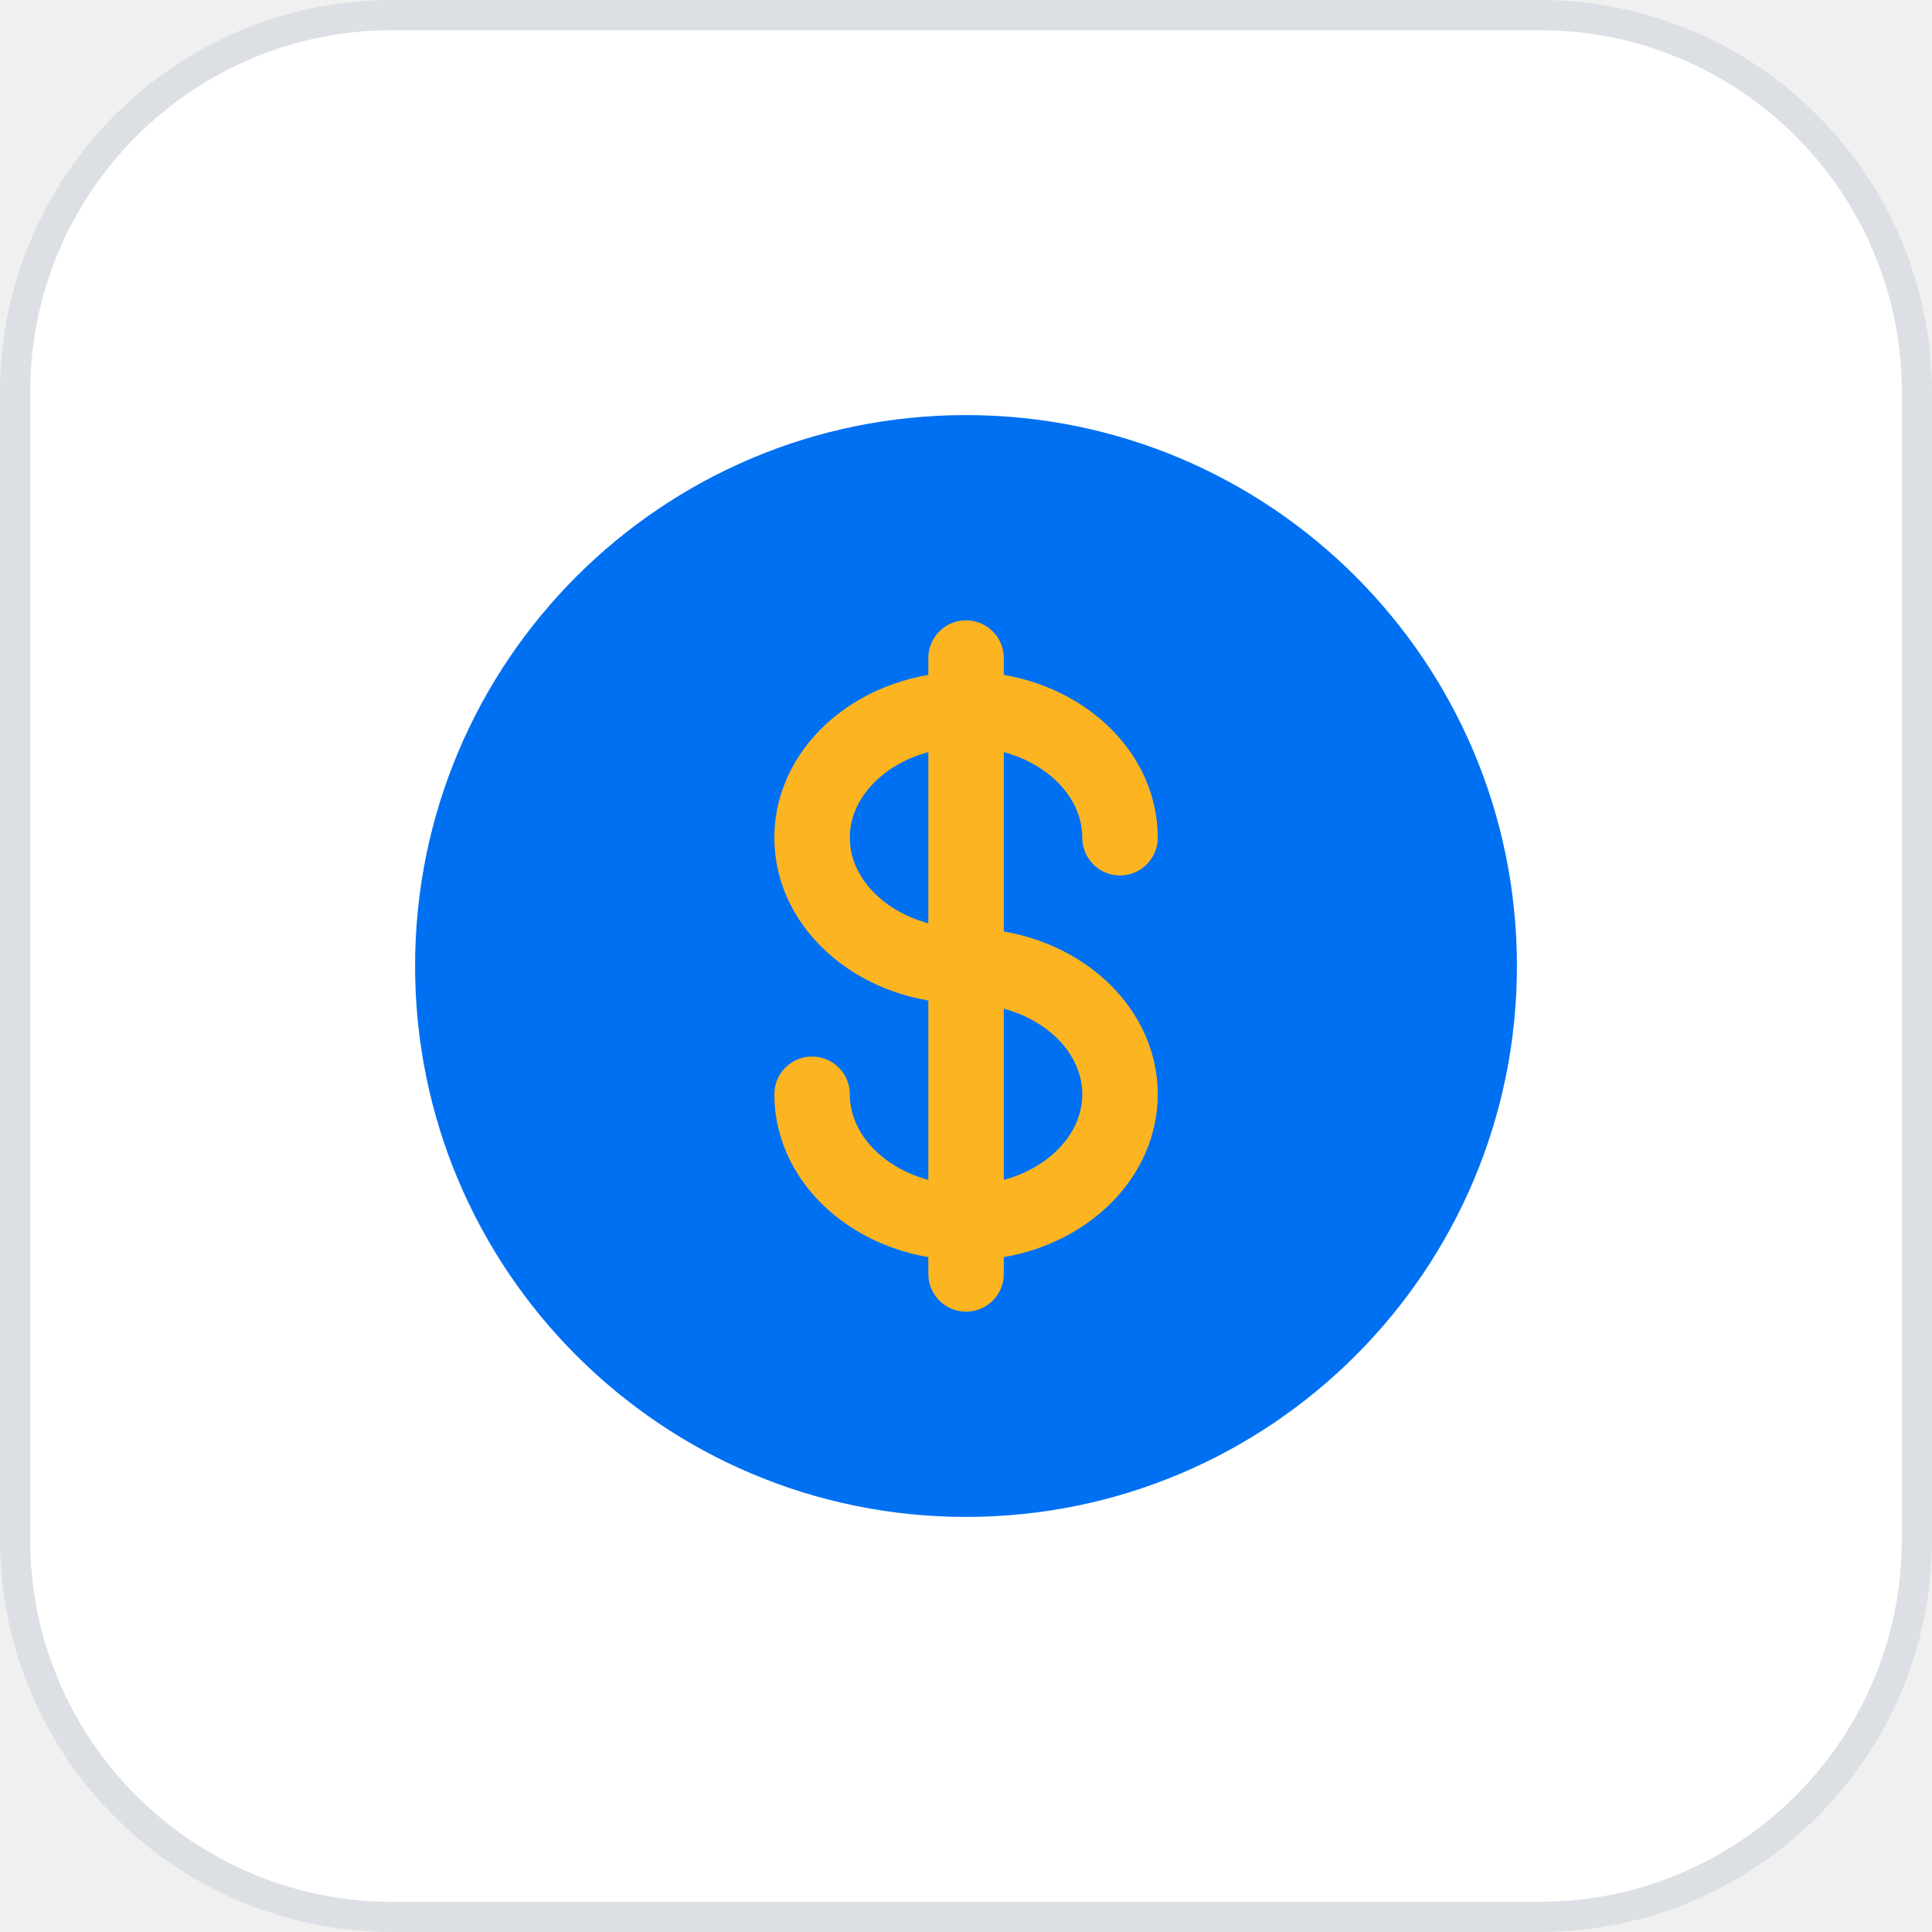
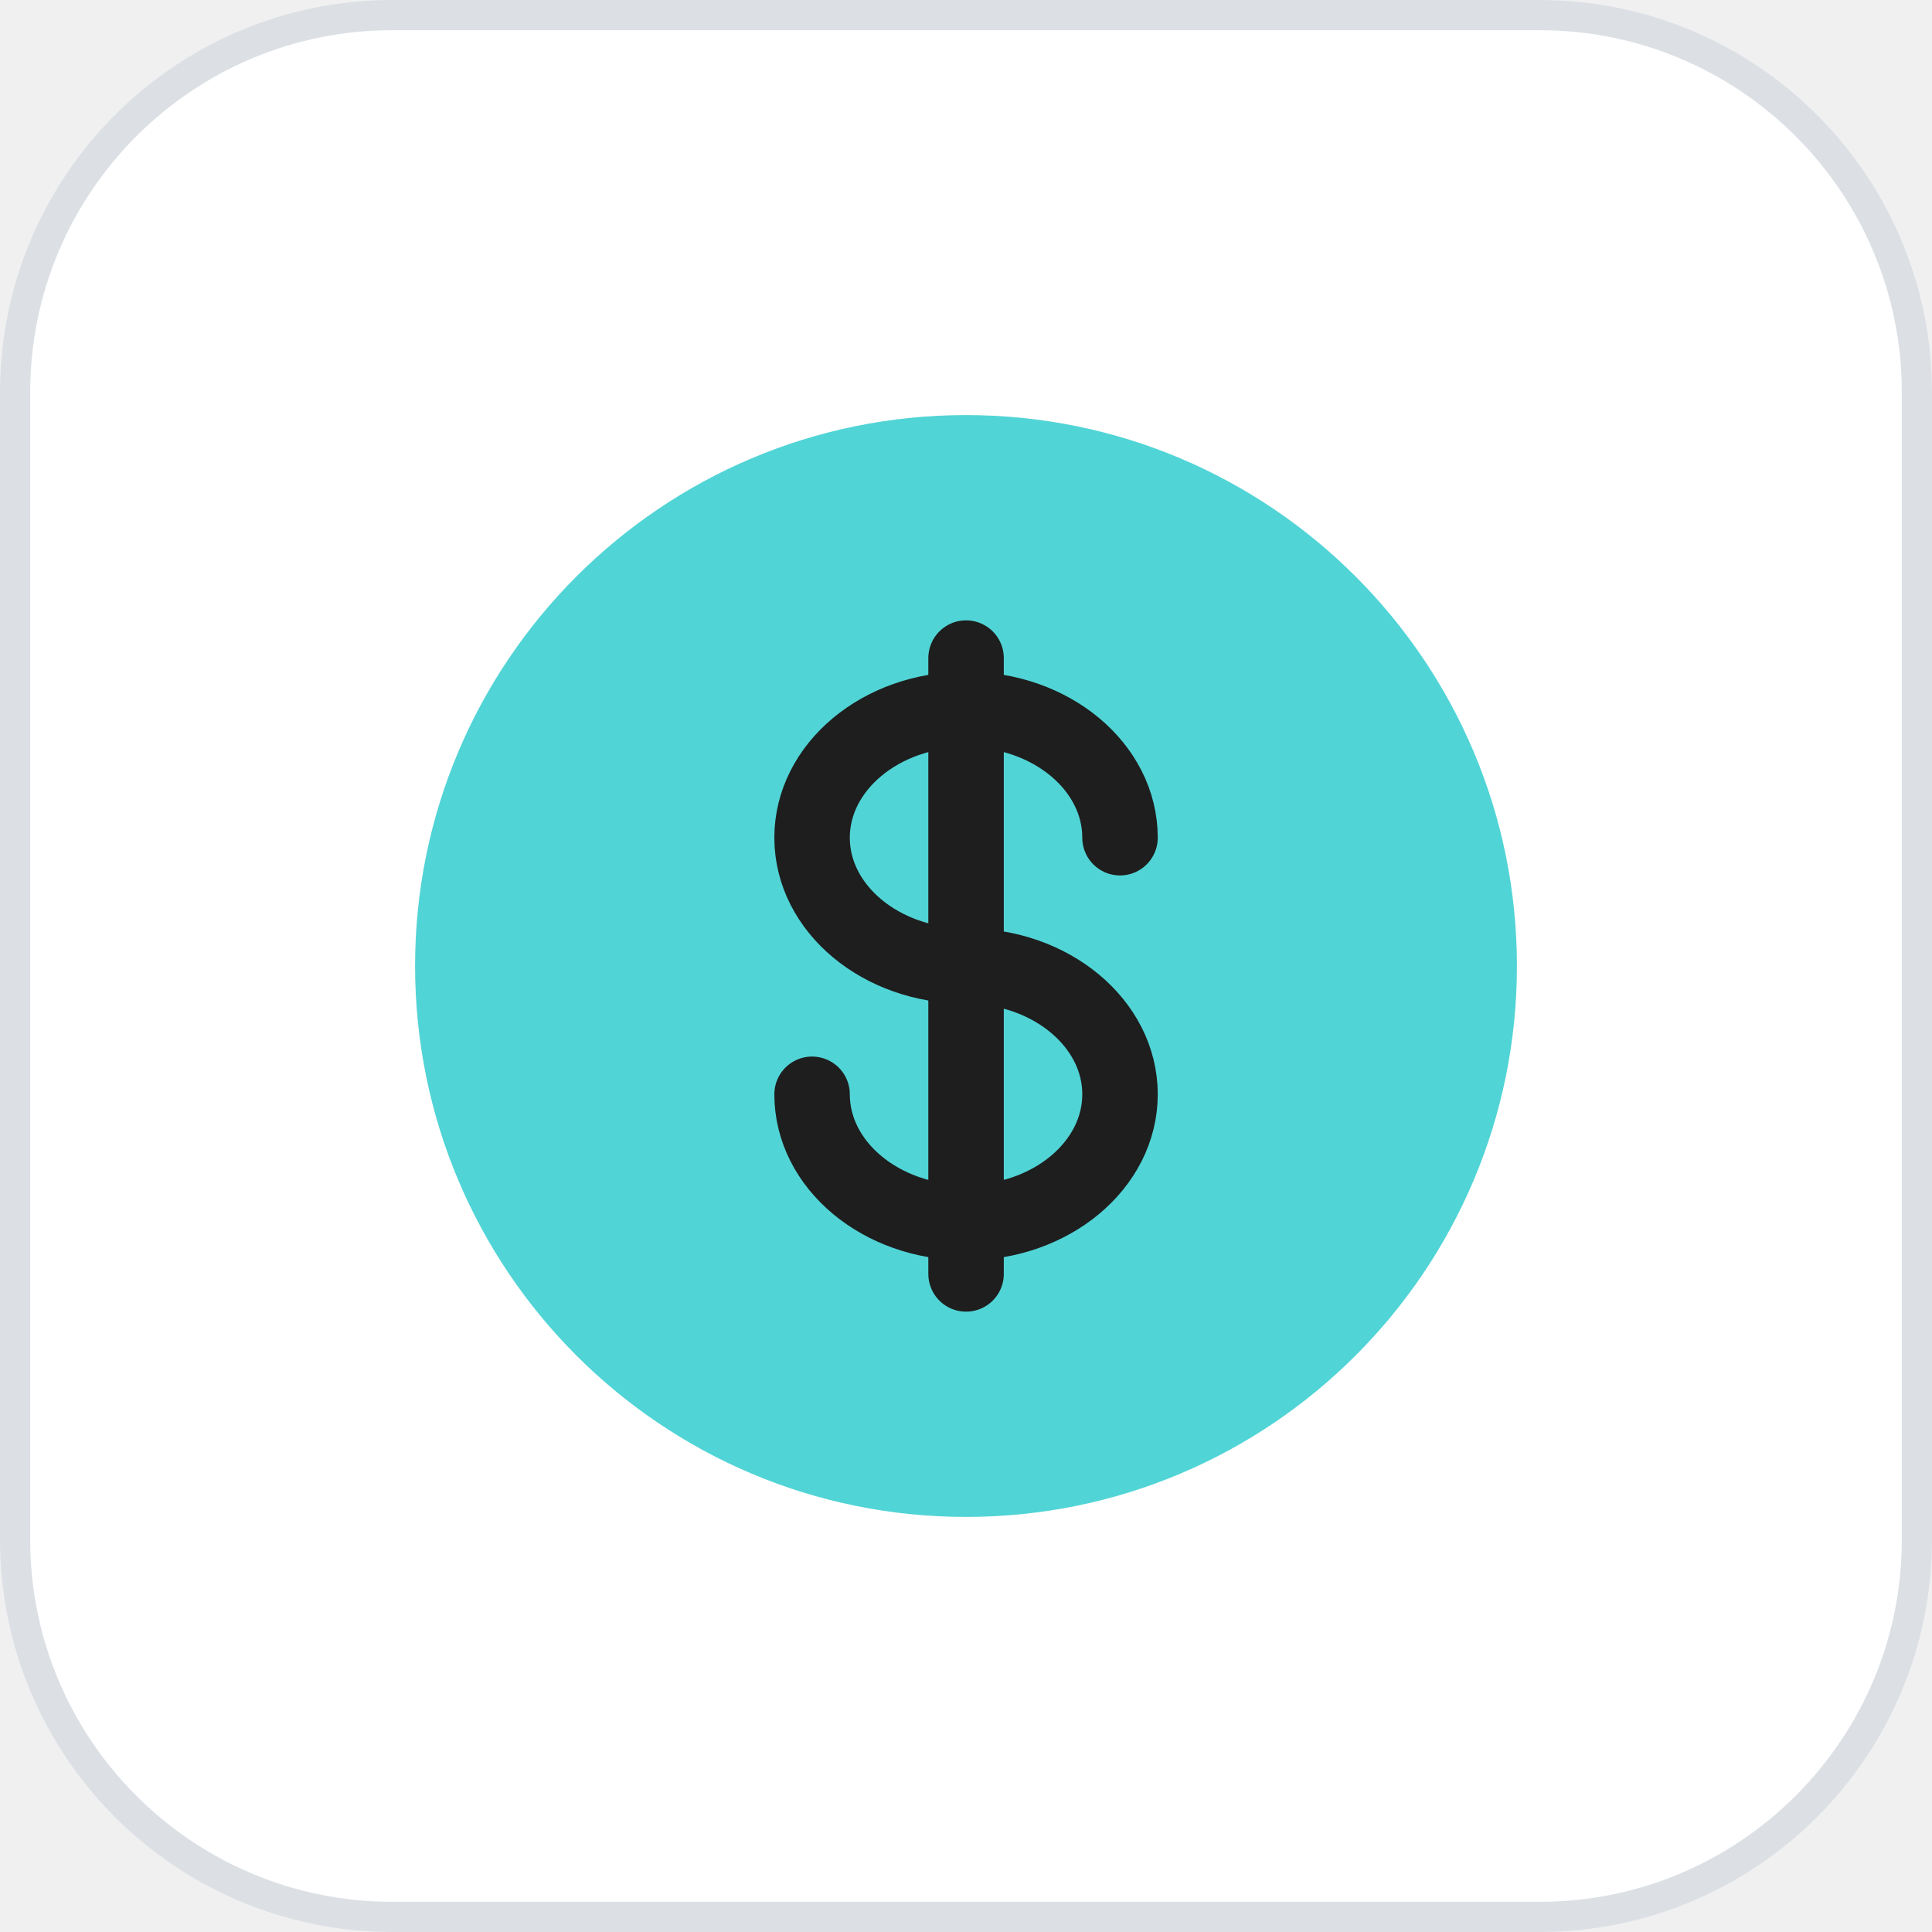
<svg xmlns="http://www.w3.org/2000/svg" width="64" height="64" viewBox="0 0 64 64" fill="none">
  <rect x="0.5" y="0.5" width="63" height="63" rx="12.5" fill="white" />
  <rect x="0.5" y="0.5" width="63" height="63" rx="12.5" stroke="#DCE0E5" />
-   <path d="M32 49C41.389 49 49 41.389 49 32C49 22.611 41.389 15 32 15C22.611 15 15 22.611 15 32C15 41.389 22.611 49 32 49Z" fill="#0070F2" stroke="#0070F2" stroke-width="2.5" />
-   <path d="M32.002 21.8V42.2M37.102 27.75C37.102 25.404 34.818 23.5 32.002 23.5C29.185 23.5 26.901 25.404 26.901 27.75C26.901 30.096 29.185 32 32.002 32C34.818 32 37.102 33.904 37.102 36.25C37.102 38.596 34.818 40.5 32.002 40.5C29.185 40.5 26.901 38.596 26.901 36.25" stroke="#FDB421" stroke-width="2.5" stroke-linecap="round" />
+   <path d="M32 49C41.389 49 49 41.389 49 32C49 22.611 41.389 15 32 15C22.611 15 15 22.611 15 32C15 41.389 22.611 49 32 49Z" fill="#51D4D6" stroke="#51D4D6" stroke-width="2.5" />
+   <path d="M32.002 21.8V42.2M37.102 27.75C37.102 25.404 34.818 23.5 32.002 23.5C29.185 23.5 26.901 25.404 26.901 27.75C26.901 30.096 29.185 32 32.002 32C34.818 32 37.102 33.904 37.102 36.25C37.102 38.596 34.818 40.5 32.002 40.5C29.185 40.5 26.901 38.596 26.901 36.25" stroke="#1e1e1e" stroke-width="2.5" stroke-linecap="round" />
</svg>
